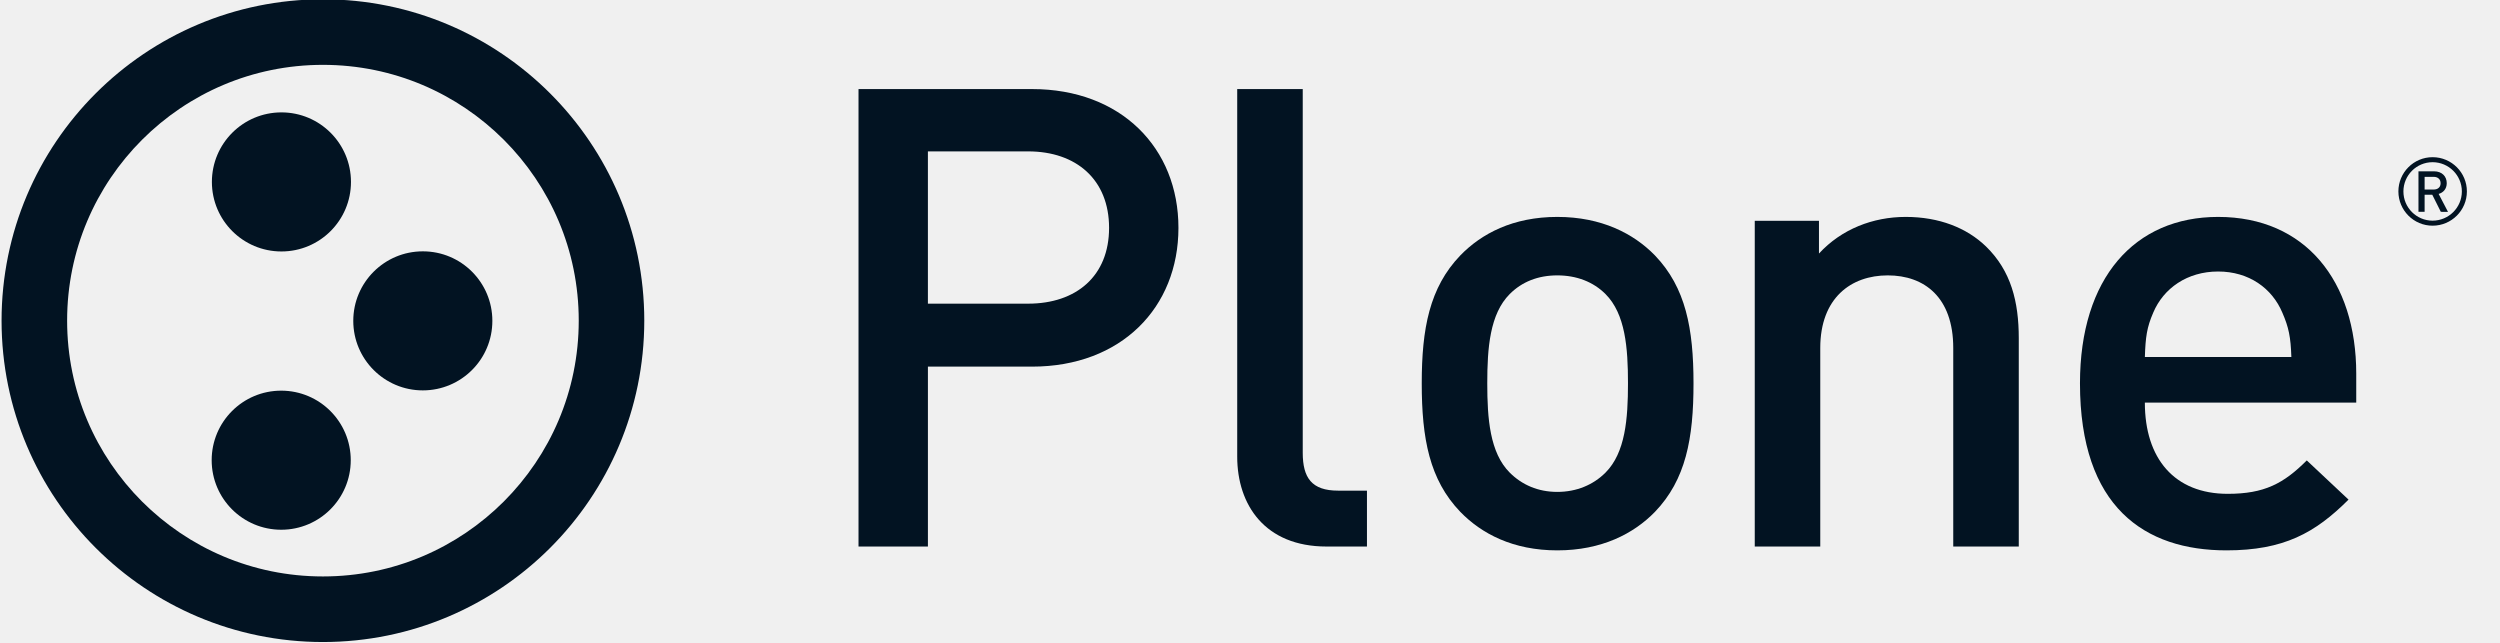
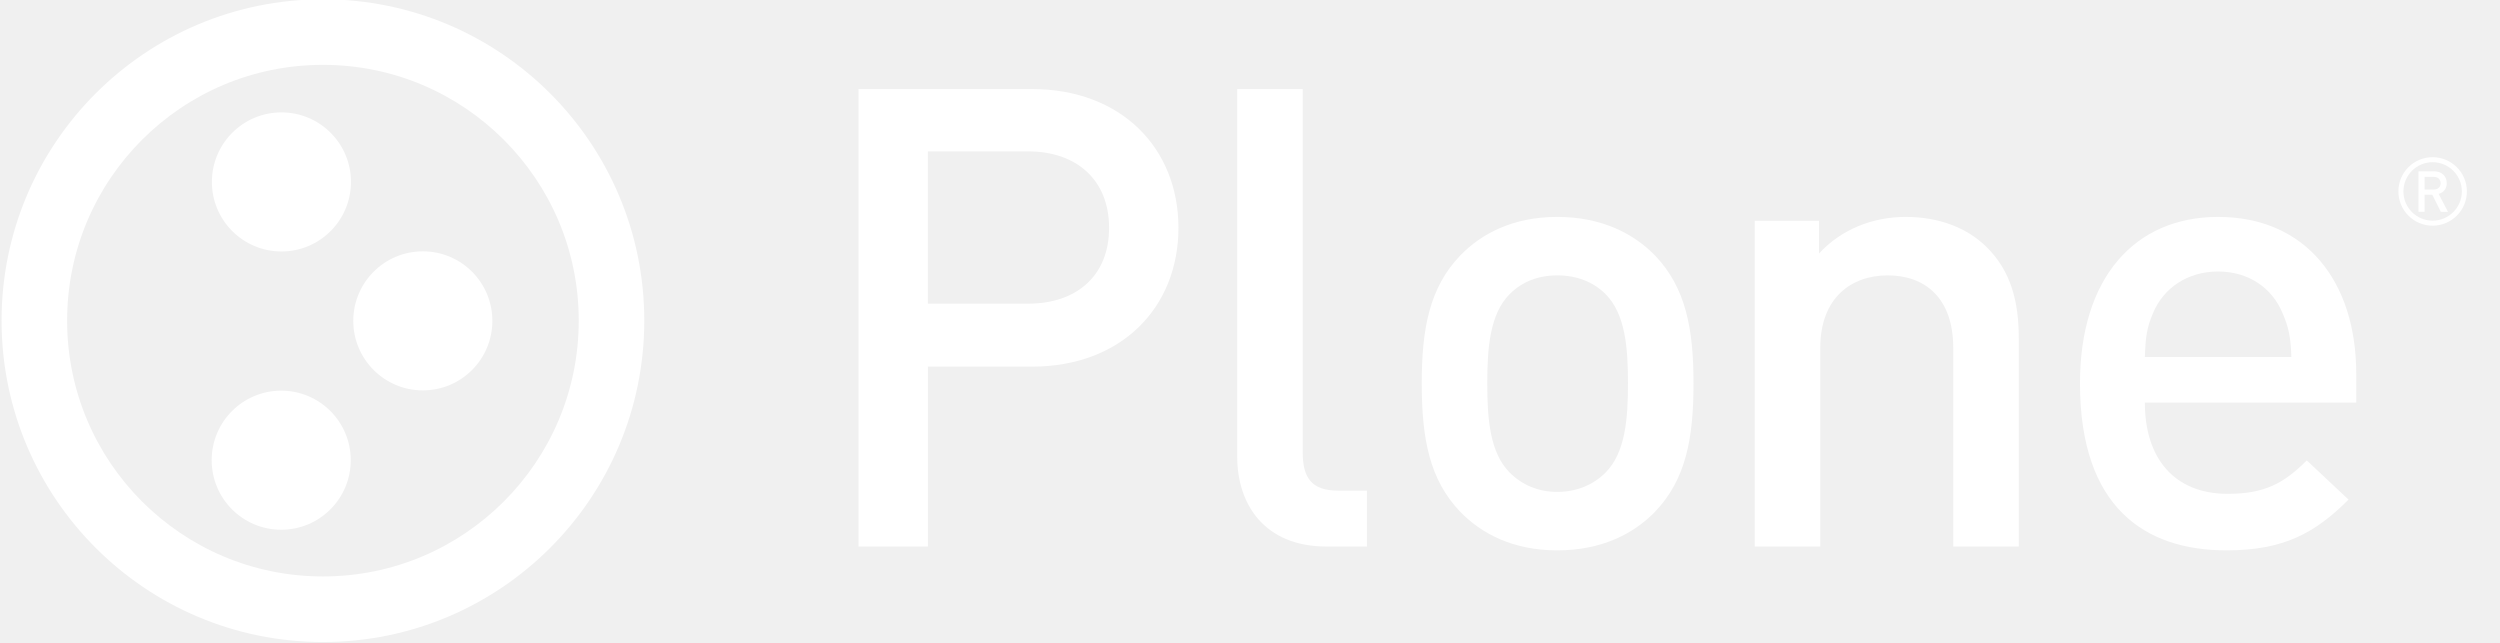
<svg xmlns="http://www.w3.org/2000/svg" version="1.1" id="Layer_1" x="0px" y="0px" width="158.253px" height="40.686px" viewBox="0 0 158.253 40.686" enable-background="new 0 0 158.253 40.686" xml:space="preserve">
-   <g fill="#021322">
+   <g fill="#ffffff">
    <path d="M65.327,23.208h-6.589v11.388h-4.393V5.638h10.981c5.653,0,9.271,3.742,9.271,8.785                 S70.979,23.208,65.327,23.208z M65.082,9.583h-6.345v9.639h6.345c3.05,0,5.124-1.749,5.124-4.799                 C70.206,11.372,68.132,9.583,65.082,9.583z" />
    <path d="M83.969,34.596c-3.904,0-5.652-2.644-5.652-5.693V5.638h4.148v23.021c0,1.587,0.567,2.399,2.235,2.399h1.83                 v3.538H83.969z" />
    <path d="M104.762,32.399c-1.344,1.384-3.377,2.44-6.184,2.44c-2.805,0-4.799-1.058-6.141-2.44                 c-1.951-2.032-2.439-4.637-2.439-8.134c0-3.457,0.488-6.061,2.439-8.094c1.342-1.383,3.336-2.44,6.141-2.44                 c2.807,0,4.84,1.059,6.184,2.44c1.951,2.033,2.439,4.637,2.439,8.094C107.203,27.763,106.713,30.366,104.762,32.399z                  M101.629,18.613c-0.773-0.773-1.83-1.181-3.051-1.181c-1.219,0-2.236,0.406-3.01,1.181c-1.26,1.261-1.422,3.416-1.422,5.652                 s0.162,4.393,1.422,5.653c0.773,0.771,1.791,1.22,3.01,1.22c1.221,0,2.277-0.447,3.051-1.22c1.262-1.262,1.424-3.417,1.424-5.653                 S102.891,19.873,101.629,18.613z" />
    <path d="M123.643,34.596V22.029c0-3.214-1.83-4.597-4.147-4.597s-4.271,1.423-4.271,4.597v12.566h-4.147v-20.62                 h4.065v2.074c1.425-1.546,3.416-2.318,5.49-2.318c2.115,0,3.865,0.691,5.084,1.871c1.586,1.545,2.074,3.497,2.074,5.815v13.178                 L123.643,34.596L123.643,34.596z" />
    <path d="M135.772,25.486c0,3.537,1.871,5.774,5.246,5.774c2.317,0,3.539-0.649,5.004-2.115l2.643,2.481                 c-2.115,2.114-4.107,3.213-7.727,3.213c-5.166,0-9.273-2.725-9.273-10.574c0-6.671,3.457-10.534,8.744-10.534                 c5.531,0,8.744,4.067,8.744,9.925v1.83H135.772z M144.475,19.791c-0.65-1.545-2.113-2.604-4.066-2.604                 c-1.951,0-3.457,1.059-4.107,2.604c-0.406,0.936-0.488,1.546-0.529,2.807h9.273C145.003,21.337,144.883,20.726,144.475,19.791z" />
    <circle cx="17.815" cy="11.516" r="4.402" />
    <path d="M31.167,20.311c0,2.433-1.969,4.401-4.403,4.401c-2.427,0-4.401-1.97-4.401-4.401                 c0-2.433,1.975-4.401,4.401-4.401C29.2,15.909,31.167,17.879,31.167,20.311z" />
    <circle cx="17.801" cy="29.131" r="4.402" />
    <g>
      <path d="M20.441-0.045C9.207-0.044,0.1,9.063,0.099,20.298C0.1,31.532,9.207,40.639,20.441,40.641                     c11.235-0.002,20.341-9.107,20.343-20.343C40.783,9.063,31.677-0.044,20.441-0.045z M31.891,31.747                     c-2.937,2.934-6.972,4.742-11.45,4.743c-4.478-0.001-8.513-1.811-11.45-4.743C6.058,28.81,4.25,24.775,4.249,20.298                     c0.001-4.478,1.809-8.513,4.743-11.45c2.937-2.934,6.972-4.742,11.45-4.743c4.478,0.001,8.513,1.81,11.45,4.743                     c2.934,2.938,4.742,6.973,4.743,11.45C36.633,24.775,34.825,28.81,31.891,31.747z" />
    </g>
    <g>
      <path d="M153.985,9.95c-1.195,0-2.164,0.971-2.164,2.168c0.002,1.197,0.969,2.168,2.164,2.168                     c1.199,0,2.172-0.971,2.172-2.168S155.184,9.95,153.985,9.95z M153.985,13.968c-1.021-0.002-1.846-0.827-1.846-1.85                     c0.002-1.021,0.825-1.849,1.846-1.851c1.023,0.002,1.852,0.828,1.854,1.851C155.836,13.141,155.008,13.966,153.985,13.968z" />
    </g>
    <g>
      <path d="M154.507,13.409l-0.54-1.08h-0.486v1.08h-0.389v-2.564h0.994c0.484,0,0.796,0.313,0.796,0.75                     c0,0.367-0.224,0.602-0.513,0.68l0.592,1.136L154.507,13.409L154.507,13.409z M154.056,11.195h-0.575v0.803h0.575 c0.261,0,0.437-0.147,0.437-0.399S154.317,11.195,154.056,11.195z" />
    </g>
  </g>
</svg>
